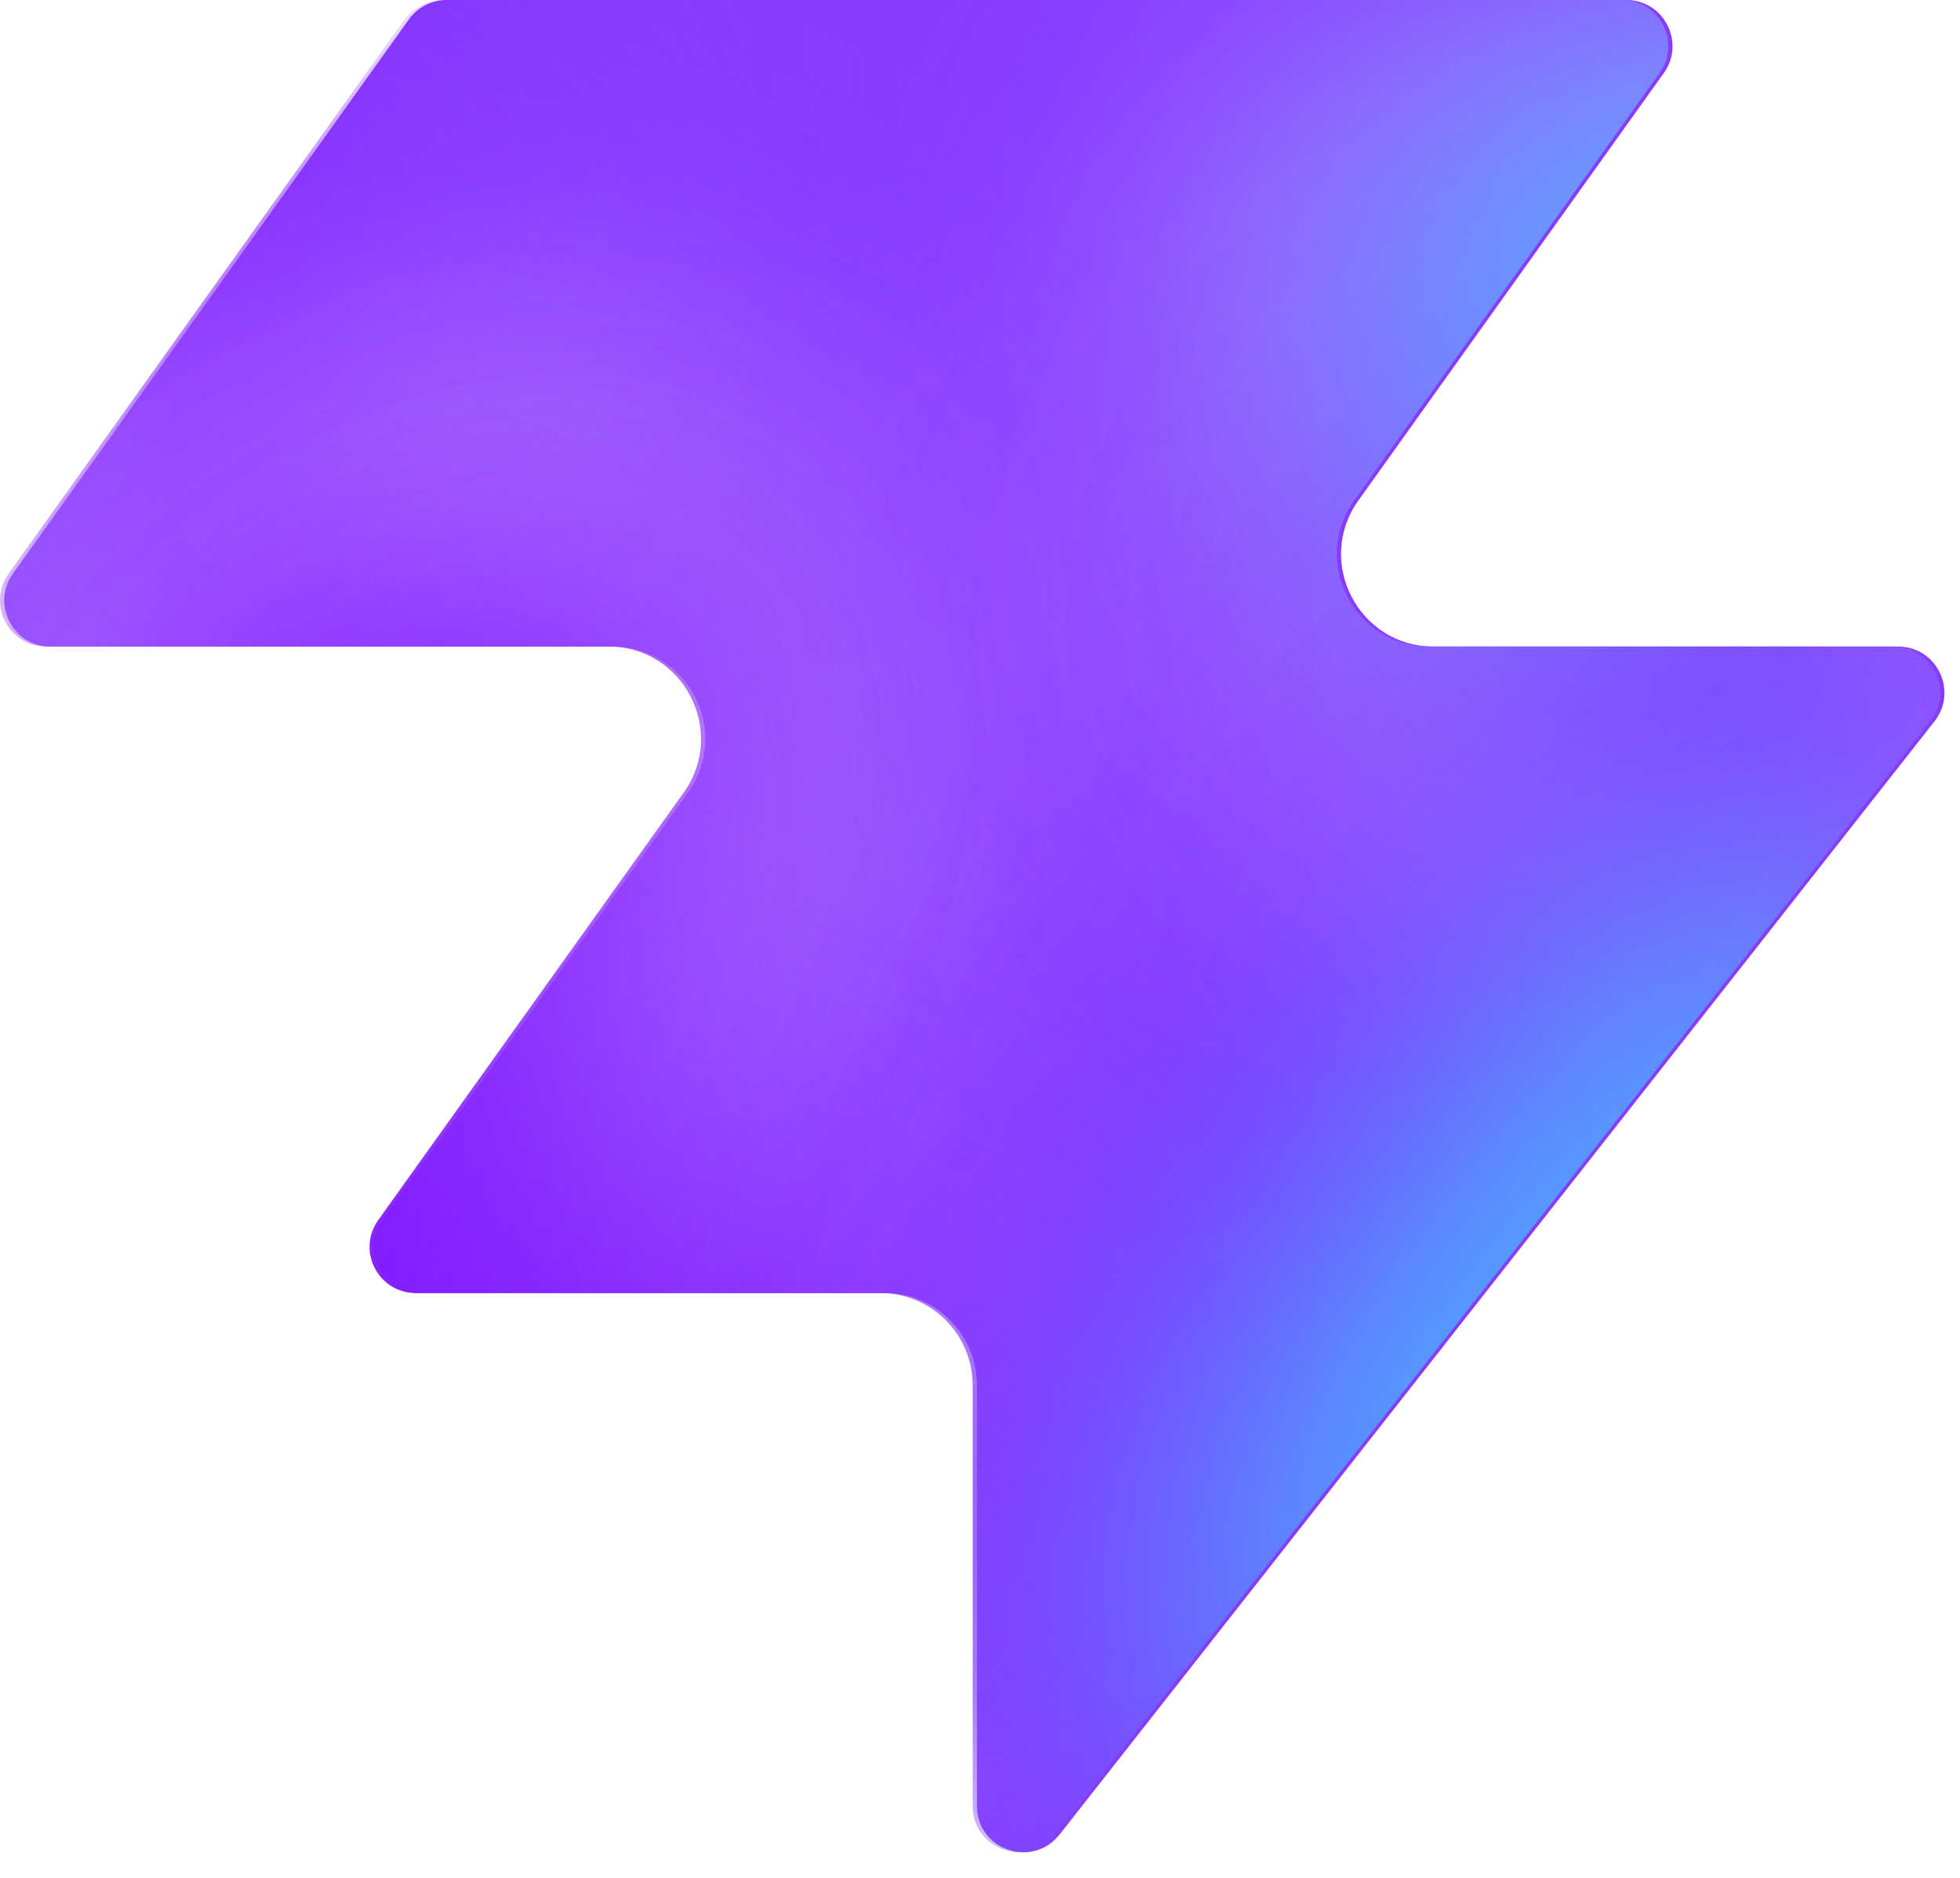
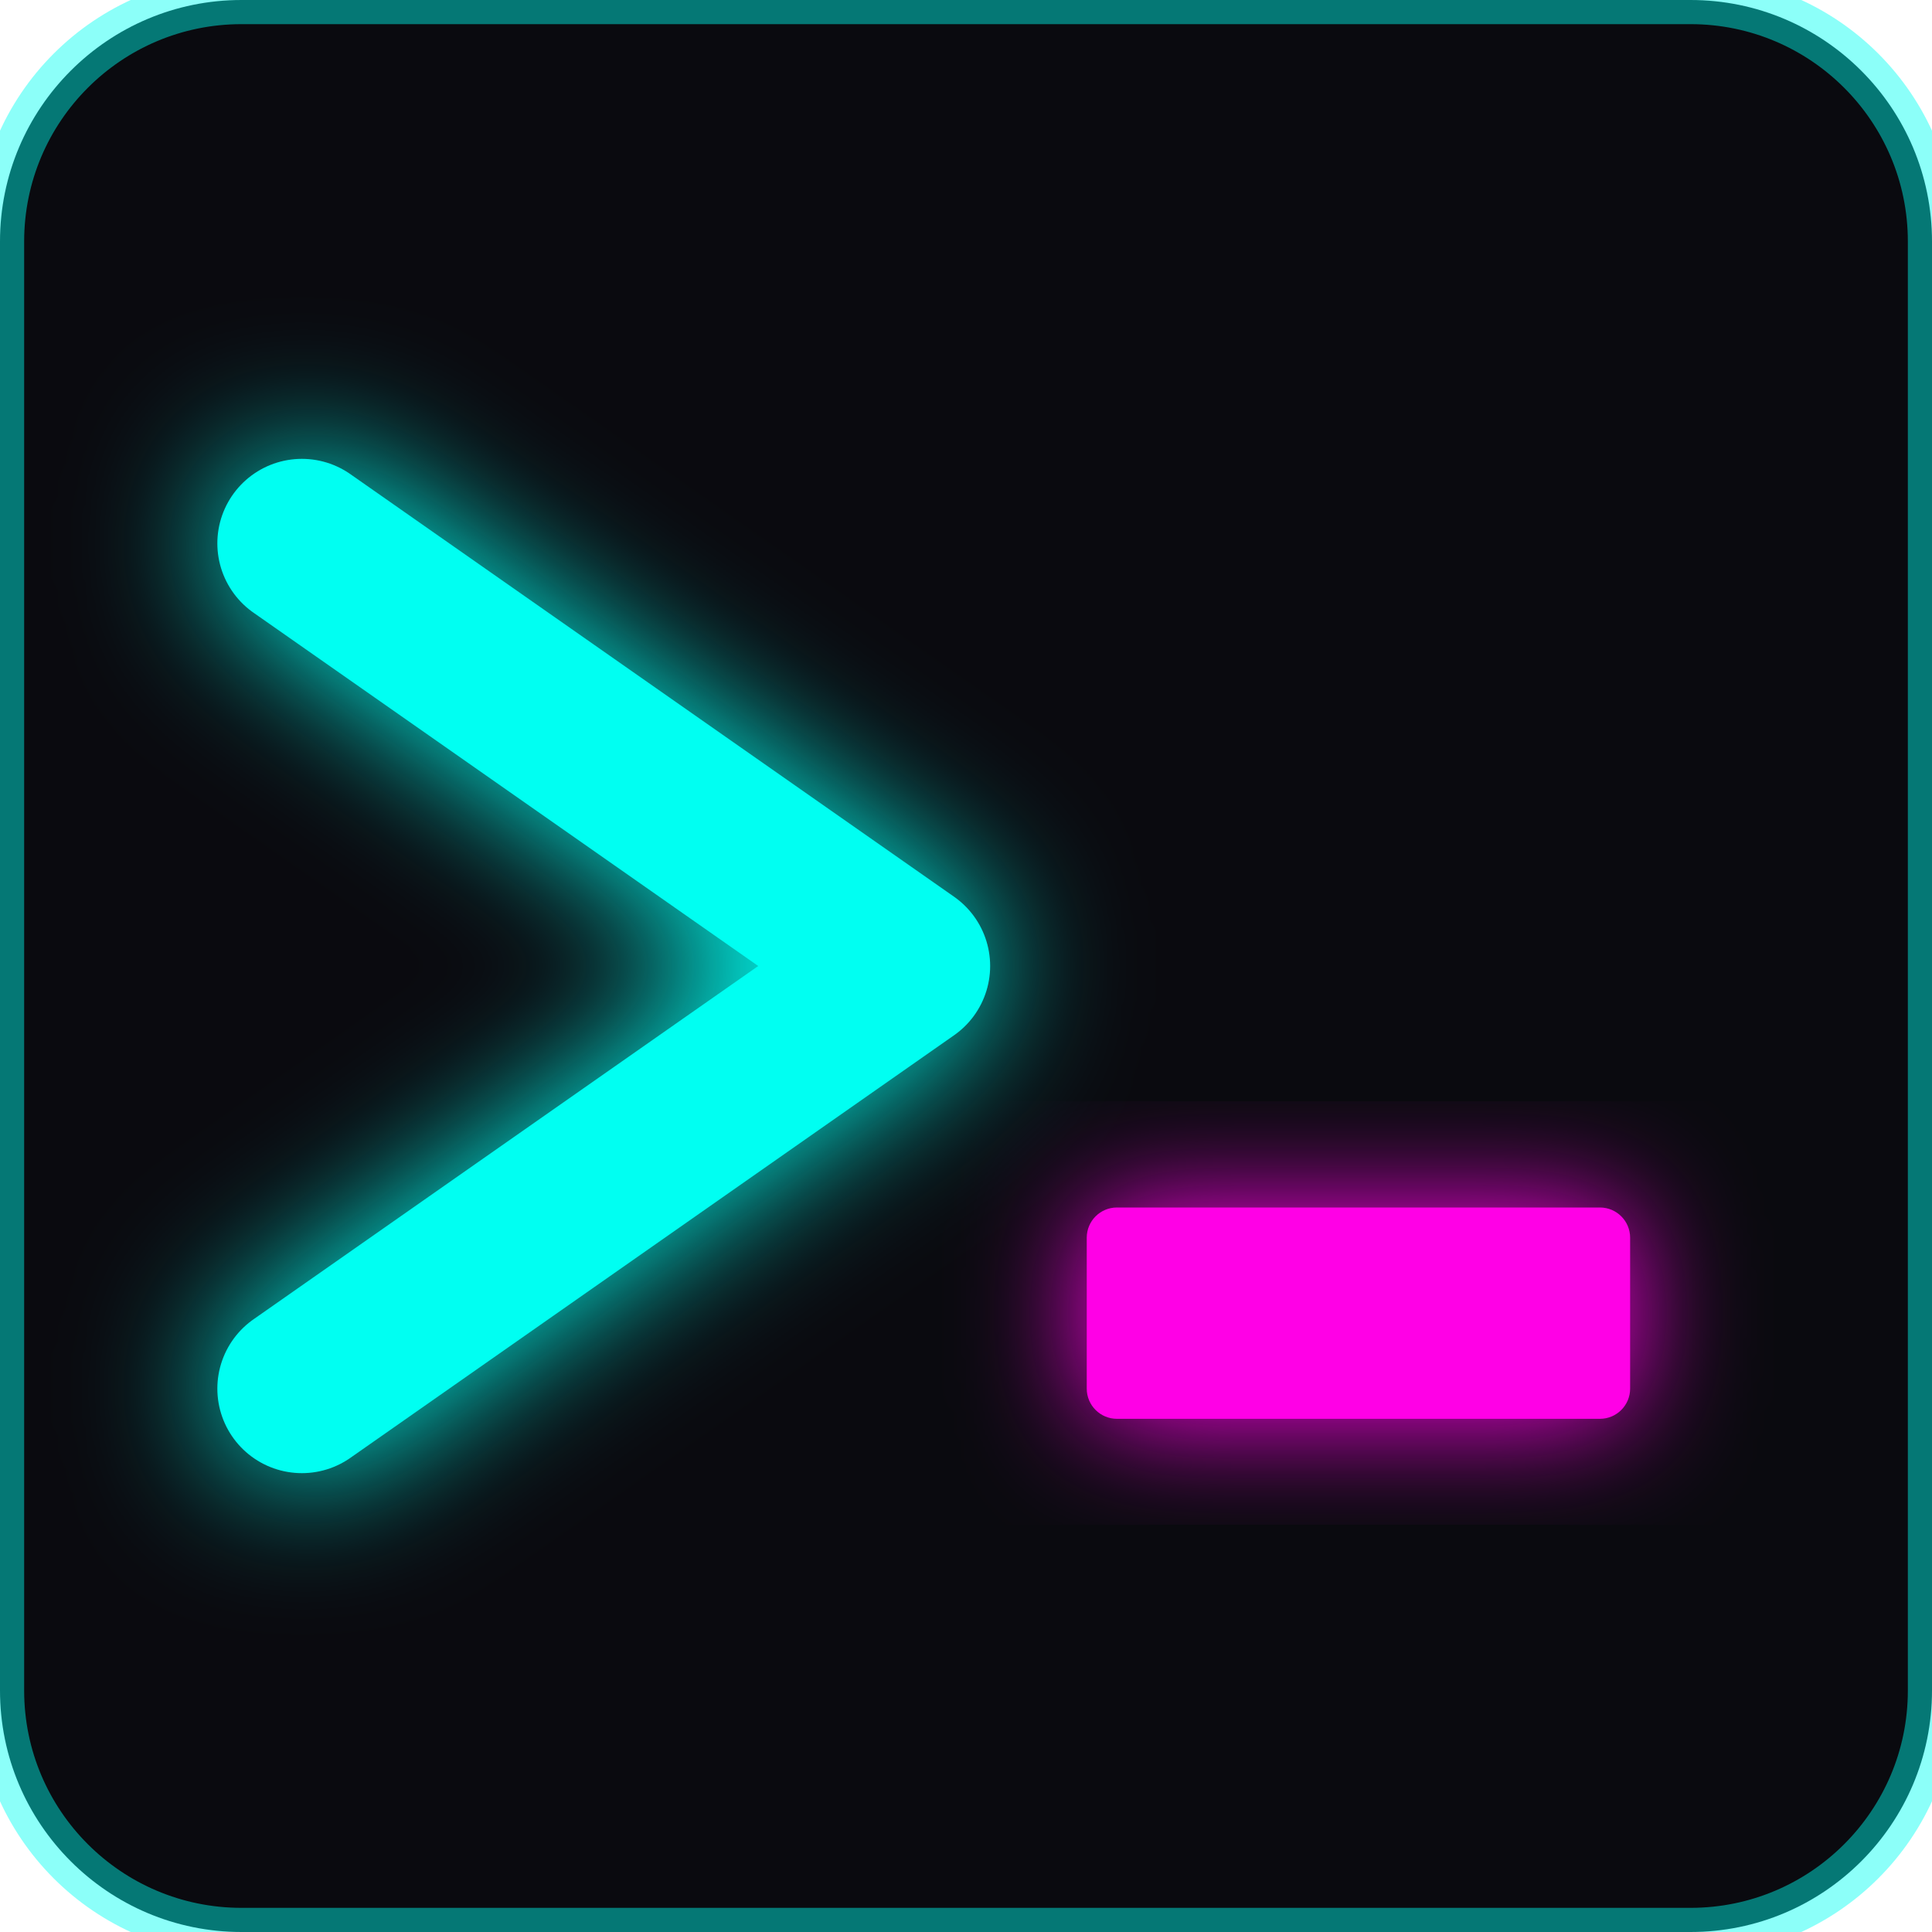
- <svg xmlns="http://www.w3.org/2000/svg" width="48" height="46" fill="none" viewBox="0 0 48 46">
-   <path fill="#863bff" d="M25.946 44.938c-.664.845-2.021.375-2.021-.698V33.937a2.26 2.26 0 0 0-2.262-2.262H10.287c-.92 0-1.456-1.04-.92-1.788l7.48-10.471c1.07-1.497 0-3.578-1.842-3.578H1.237c-.92 0-1.456-1.04-.92-1.788L10.013.474c.214-.297.556-.474.92-.474h28.894c.92 0 1.456 1.04.92 1.788l-7.48 10.471c-1.07 1.498 0 3.579 1.842 3.579h11.377c.943 0 1.473 1.088.89 1.83L25.947 44.94z" style="fill:#863bff;fill:color(display-p3 .525 .23 1);fill-opacity:1" />
-   <mask id="a" width="48" height="46" x="0" y="0" maskUnits="userSpaceOnUse" style="mask-type:alpha">
-     <path fill="#000" d="M25.842 44.938c-.664.844-2.021.375-2.021-.698V33.937a2.26 2.26 0 0 0-2.262-2.262H10.183c-.92 0-1.456-1.04-.92-1.788l7.48-10.471c1.07-1.498 0-3.579-1.842-3.579H1.133c-.92 0-1.456-1.04-.92-1.787L9.91.473c.214-.297.556-.474.92-.474h28.894c.92 0 1.456 1.04.92 1.788l-7.48 10.471c-1.07 1.498 0 3.578 1.842 3.578h11.377c.943 0 1.473 1.088.89 1.832L25.843 44.94z" style="fill:#000;fill-opacity:1" />
-   </mask>
-   <g mask="url(#a)">
-     <g filter="url(#b)">
-       <ellipse cx="5.508" cy="14.704" fill="#ede6ff" rx="5.508" ry="14.704" style="fill:#ede6ff;fill:color(display-p3 .927 .903 1);fill-opacity:1" transform="matrix(.00324 1 1 -.00324 -4.47 31.516)" />
-     </g>
-     <g filter="url(#c)">
-       <ellipse cx="10.399" cy="29.851" fill="#ede6ff" rx="10.399" ry="29.851" style="fill:#ede6ff;fill:color(display-p3 .927 .903 1);fill-opacity:1" transform="matrix(.00324 1 1 -.00324 -39.328 7.883)" />
-     </g>
-     <g filter="url(#d)">
-       <ellipse cx="5.508" cy="30.487" fill="#7e14ff" rx="5.508" ry="30.487" style="fill:#7e14ff;fill:color(display-p3 .492 .077 1);fill-opacity:1" transform="rotate(89.814 -25.913 -14.639)scale(1 -1)" />
-     </g>
-     <g filter="url(#e)">
-       <ellipse cx="5.508" cy="30.599" fill="#7e14ff" rx="5.508" ry="30.599" style="fill:#7e14ff;fill:color(display-p3 .492 .077 1);fill-opacity:1" transform="rotate(89.814 -32.644 -3.334)scale(1 -1)" />
-     </g>
-     <g filter="url(#f)">
-       <ellipse cx="5.508" cy="30.599" fill="#7e14ff" rx="5.508" ry="30.599" style="fill:#7e14ff;fill:color(display-p3 .492 .077 1);fill-opacity:1" transform="matrix(.00324 1 1 -.00324 -34.34 30.47)" />
-     </g>
-     <g filter="url(#g)">
-       <ellipse cx="14.072" cy="22.078" fill="#ede6ff" rx="14.072" ry="22.078" style="fill:#ede6ff;fill:color(display-p3 .927 .903 1);fill-opacity:1" transform="rotate(93.35 24.506 48.493)scale(-1 1)" />
-     </g>
-     <g filter="url(#h)">
-       <ellipse cx="3.47" cy="21.501" fill="#7e14ff" rx="3.47" ry="21.501" style="fill:#7e14ff;fill:color(display-p3 .492 .077 1);fill-opacity:1" transform="rotate(89.009 28.708 47.59)scale(-1 1)" />
-     </g>
-     <g filter="url(#i)">
-       <ellipse cx="3.47" cy="21.501" fill="#7e14ff" rx="3.47" ry="21.501" style="fill:#7e14ff;fill:color(display-p3 .492 .077 1);fill-opacity:1" transform="rotate(89.009 28.708 47.59)scale(-1 1)" />
-     </g>
-     <g filter="url(#j)">
-       <ellipse cx=".387" cy="8.972" fill="#7e14ff" rx="4.407" ry="29.108" style="fill:#7e14ff;fill:color(display-p3 .492 .077 1);fill-opacity:1" transform="rotate(39.51 .387 8.972)" />
-     </g>
-     <g filter="url(#k)">
-       <ellipse cx="47.523" cy="-6.092" fill="#7e14ff" rx="4.407" ry="29.108" style="fill:#7e14ff;fill:color(display-p3 .492 .077 1);fill-opacity:1" transform="rotate(37.892 47.523 -6.092)" />
-     </g>
-     <g filter="url(#l)">
-       <ellipse cx="41.412" cy="6.333" fill="#47bfff" rx="5.971" ry="9.665" style="fill:#47bfff;fill:color(display-p3 .28 .748 1);fill-opacity:1" transform="rotate(37.892 41.412 6.333)" />
-     </g>
-     <g filter="url(#m)">
-       <ellipse cx="-1.879" cy="38.332" fill="#7e14ff" rx="4.407" ry="29.108" style="fill:#7e14ff;fill:color(display-p3 .492 .077 1);fill-opacity:1" transform="rotate(37.892 -1.88 38.332)" />
-     </g>
-     <g filter="url(#n)">
-       <ellipse cx="-1.879" cy="38.332" fill="#7e14ff" rx="4.407" ry="29.108" style="fill:#7e14ff;fill:color(display-p3 .492 .077 1);fill-opacity:1" transform="rotate(37.892 -1.88 38.332)" />
-     </g>
-     <g filter="url(#o)">
-       <ellipse cx="35.651" cy="29.907" fill="#7e14ff" rx="4.407" ry="29.108" style="fill:#7e14ff;fill:color(display-p3 .492 .077 1);fill-opacity:1" transform="rotate(37.892 35.651 29.907)" />
-     </g>
-     <g filter="url(#p)">
-       <ellipse cx="38.418" cy="32.4" fill="#47bfff" rx="5.971" ry="15.297" style="fill:#47bfff;fill:color(display-p3 .28 .748 1);fill-opacity:1" transform="rotate(37.892 38.418 32.4)" />
-     </g>
-   </g>
+ <svg xmlns="http://www.w3.org/2000/svg" viewBox="0 0 32 32">
  <defs>
-     <filter id="b" width="60.045" height="41.654" x="-19.77" y="16.149" color-interpolation-filters="sRGB" filterUnits="userSpaceOnUse">
-       <feFlood flood-opacity="0" result="BackgroundImageFix" />
-       <feBlend in="SourceGraphic" in2="BackgroundImageFix" result="shape" />
-       <feGaussianBlur result="effect1_foregroundBlur_2002_17158" stdDeviation="7.659" />
+     <filter id="glow-cyan" x="-50%" y="-50%" width="200%" height="200%">
+       <feGaussianBlur stdDeviation="1.2" result="blur" />
+       <feMerge>
+         <feMergeNode in="blur" />
+         <feMergeNode in="SourceGraphic" />
+       </feMerge>
    </filter>
-     <filter id="c" width="90.34" height="51.437" x="-54.613" y="-7.533" color-interpolation-filters="sRGB" filterUnits="userSpaceOnUse">
-       <feFlood flood-opacity="0" result="BackgroundImageFix" />
-       <feBlend in="SourceGraphic" in2="BackgroundImageFix" result="shape" />
-       <feGaussianBlur result="effect1_foregroundBlur_2002_17158" stdDeviation="7.659" />
-     </filter>
-     <filter id="d" width="79.355" height="29.4" x="-49.64" y="2.03" color-interpolation-filters="sRGB" filterUnits="userSpaceOnUse">
-       <feFlood flood-opacity="0" result="BackgroundImageFix" />
-       <feBlend in="SourceGraphic" in2="BackgroundImageFix" result="shape" />
-       <feGaussianBlur result="effect1_foregroundBlur_2002_17158" stdDeviation="4.596" />
-     </filter>
-     <filter id="e" width="79.579" height="29.4" x="-45.045" y="20.029" color-interpolation-filters="sRGB" filterUnits="userSpaceOnUse">
-       <feFlood flood-opacity="0" result="BackgroundImageFix" />
-       <feBlend in="SourceGraphic" in2="BackgroundImageFix" result="shape" />
-       <feGaussianBlur result="effect1_foregroundBlur_2002_17158" stdDeviation="4.596" />
-     </filter>
-     <filter id="f" width="79.579" height="29.4" x="-43.513" y="21.178" color-interpolation-filters="sRGB" filterUnits="userSpaceOnUse">
-       <feFlood flood-opacity="0" result="BackgroundImageFix" />
-       <feBlend in="SourceGraphic" in2="BackgroundImageFix" result="shape" />
-       <feGaussianBlur result="effect1_foregroundBlur_2002_17158" stdDeviation="4.596" />
-     </filter>
-     <filter id="g" width="74.749" height="58.852" x="15.756" y="-17.901" color-interpolation-filters="sRGB" filterUnits="userSpaceOnUse">
-       <feFlood flood-opacity="0" result="BackgroundImageFix" />
-       <feBlend in="SourceGraphic" in2="BackgroundImageFix" result="shape" />
-       <feGaussianBlur result="effect1_foregroundBlur_2002_17158" stdDeviation="7.659" />
-     </filter>
-     <filter id="h" width="61.377" height="25.362" x="23.548" y="2.284" color-interpolation-filters="sRGB" filterUnits="userSpaceOnUse">
-       <feFlood flood-opacity="0" result="BackgroundImageFix" />
-       <feBlend in="SourceGraphic" in2="BackgroundImageFix" result="shape" />
-       <feGaussianBlur result="effect1_foregroundBlur_2002_17158" stdDeviation="4.596" />
-     </filter>
-     <filter id="i" width="61.377" height="25.362" x="23.548" y="2.284" color-interpolation-filters="sRGB" filterUnits="userSpaceOnUse">
-       <feFlood flood-opacity="0" result="BackgroundImageFix" />
-       <feBlend in="SourceGraphic" in2="BackgroundImageFix" result="shape" />
-       <feGaussianBlur result="effect1_foregroundBlur_2002_17158" stdDeviation="4.596" />
-     </filter>
-     <filter id="j" width="56.045" height="63.649" x="-27.636" y="-22.853" color-interpolation-filters="sRGB" filterUnits="userSpaceOnUse">
-       <feFlood flood-opacity="0" result="BackgroundImageFix" />
-       <feBlend in="SourceGraphic" in2="BackgroundImageFix" result="shape" />
-       <feGaussianBlur result="effect1_foregroundBlur_2002_17158" stdDeviation="4.596" />
-     </filter>
-     <filter id="k" width="54.814" height="64.646" x="20.116" y="-38.415" color-interpolation-filters="sRGB" filterUnits="userSpaceOnUse">
-       <feFlood flood-opacity="0" result="BackgroundImageFix" />
-       <feBlend in="SourceGraphic" in2="BackgroundImageFix" result="shape" />
-       <feGaussianBlur result="effect1_foregroundBlur_2002_17158" stdDeviation="4.596" />
-     </filter>
-     <filter id="l" width="33.541" height="35.313" x="24.641" y="-11.323" color-interpolation-filters="sRGB" filterUnits="userSpaceOnUse">
-       <feFlood flood-opacity="0" result="BackgroundImageFix" />
-       <feBlend in="SourceGraphic" in2="BackgroundImageFix" result="shape" />
-       <feGaussianBlur result="effect1_foregroundBlur_2002_17158" stdDeviation="4.596" />
-     </filter>
-     <filter id="m" width="54.814" height="64.646" x="-29.286" y="6.009" color-interpolation-filters="sRGB" filterUnits="userSpaceOnUse">
-       <feFlood flood-opacity="0" result="BackgroundImageFix" />
-       <feBlend in="SourceGraphic" in2="BackgroundImageFix" result="shape" />
-       <feGaussianBlur result="effect1_foregroundBlur_2002_17158" stdDeviation="4.596" />
-     </filter>
-     <filter id="n" width="54.814" height="64.646" x="-29.286" y="6.009" color-interpolation-filters="sRGB" filterUnits="userSpaceOnUse">
-       <feFlood flood-opacity="0" result="BackgroundImageFix" />
-       <feBlend in="SourceGraphic" in2="BackgroundImageFix" result="shape" />
-       <feGaussianBlur result="effect1_foregroundBlur_2002_17158" stdDeviation="4.596" />
-     </filter>
-     <filter id="o" width="54.814" height="64.646" x="8.244" y="-2.416" color-interpolation-filters="sRGB" filterUnits="userSpaceOnUse">
-       <feFlood flood-opacity="0" result="BackgroundImageFix" />
-       <feBlend in="SourceGraphic" in2="BackgroundImageFix" result="shape" />
-       <feGaussianBlur result="effect1_foregroundBlur_2002_17158" stdDeviation="4.596" />
-     </filter>
-     <filter id="p" width="39.409" height="43.623" x="18.713" y="10.588" color-interpolation-filters="sRGB" filterUnits="userSpaceOnUse">
-       <feFlood flood-opacity="0" result="BackgroundImageFix" />
-       <feBlend in="SourceGraphic" in2="BackgroundImageFix" result="shape" />
-       <feGaussianBlur result="effect1_foregroundBlur_2002_17158" stdDeviation="4.596" />
+     <filter id="glow-magenta" x="-50%" y="-50%" width="200%" height="200%">
+       <feGaussianBlur stdDeviation="1" result="blur" />
+       <feMerge>
+         <feMergeNode in="blur" />
+         <feMergeNode in="SourceGraphic" />
+       </feMerge>
    </filter>
  </defs>
+   <rect width="32" height="32" rx="4" fill="#0a0a0f" />
+   <rect width="32" height="32" rx="4" fill="none" stroke="#00fff2" stroke-width="0.8" opacity="0.45" />
+   <polyline points="5,9 15,16 5,23" fill="none" stroke="#00fff2" stroke-width="2.8" stroke-linecap="round" stroke-linejoin="round" filter="url(#glow-cyan)" />
+   <rect x="18" y="20" width="9" height="3.5" rx="0.5" fill="#ff00e6" filter="url(#glow-magenta)" />
</svg>
